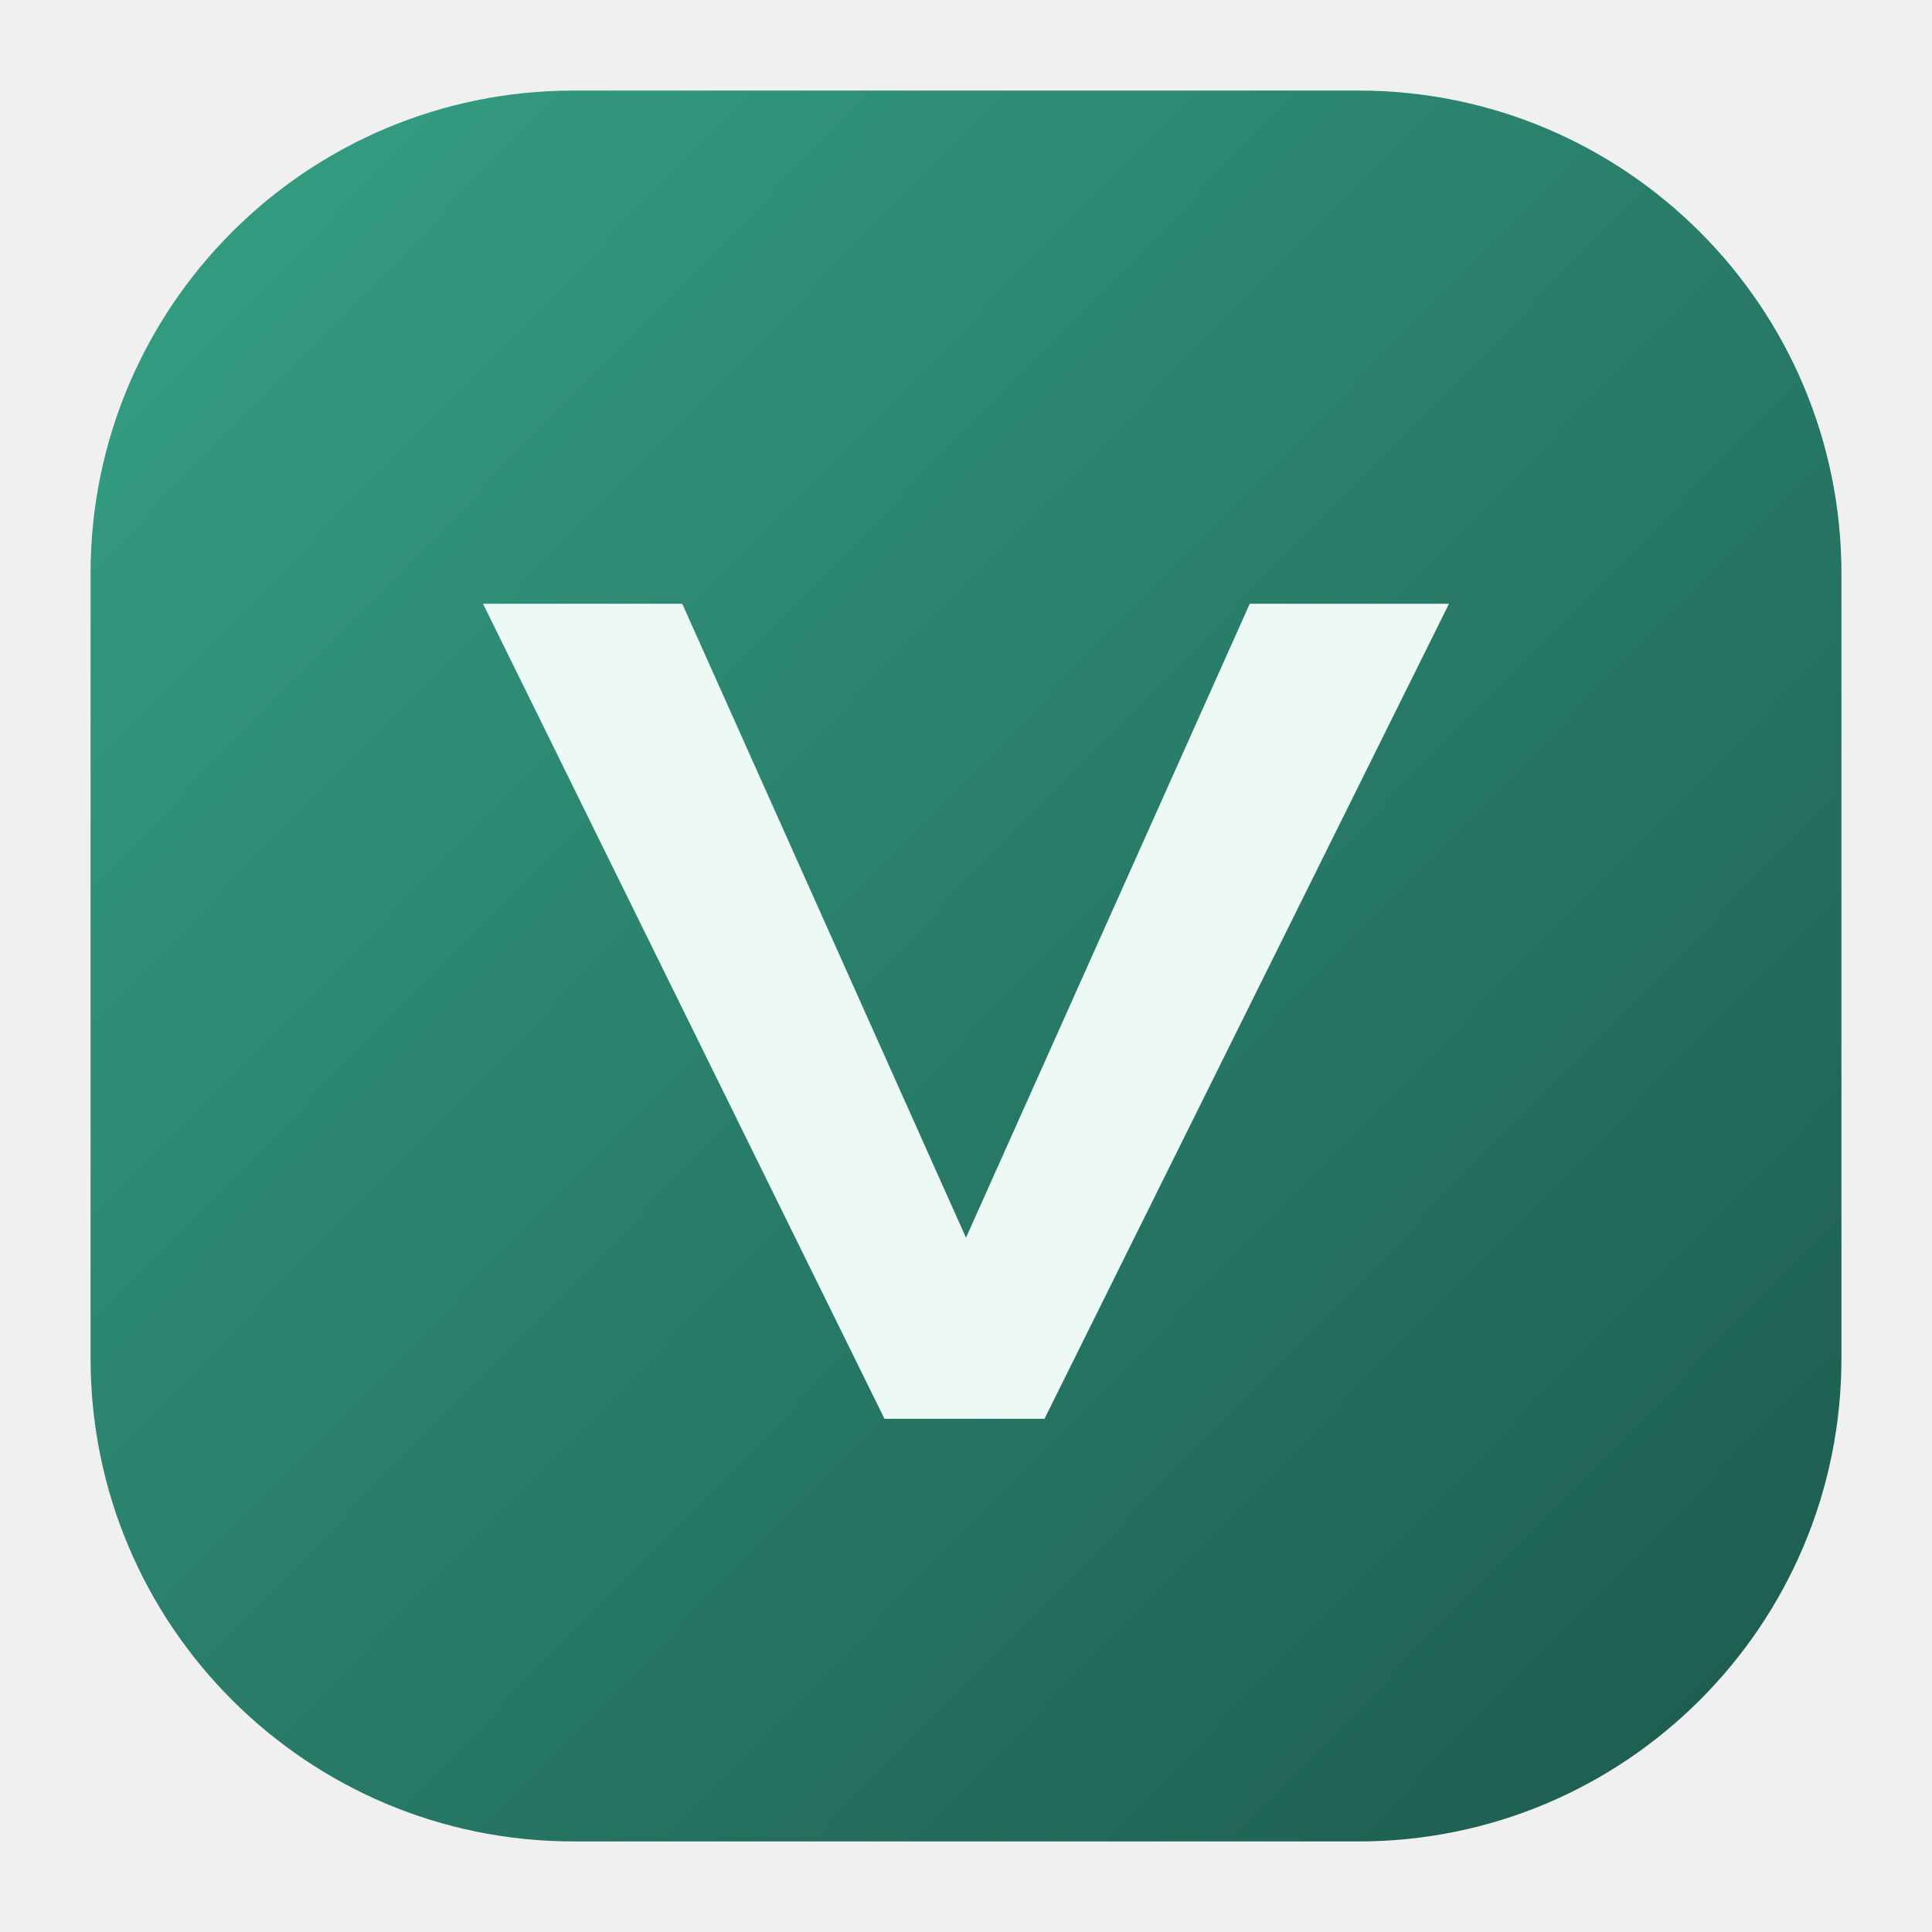
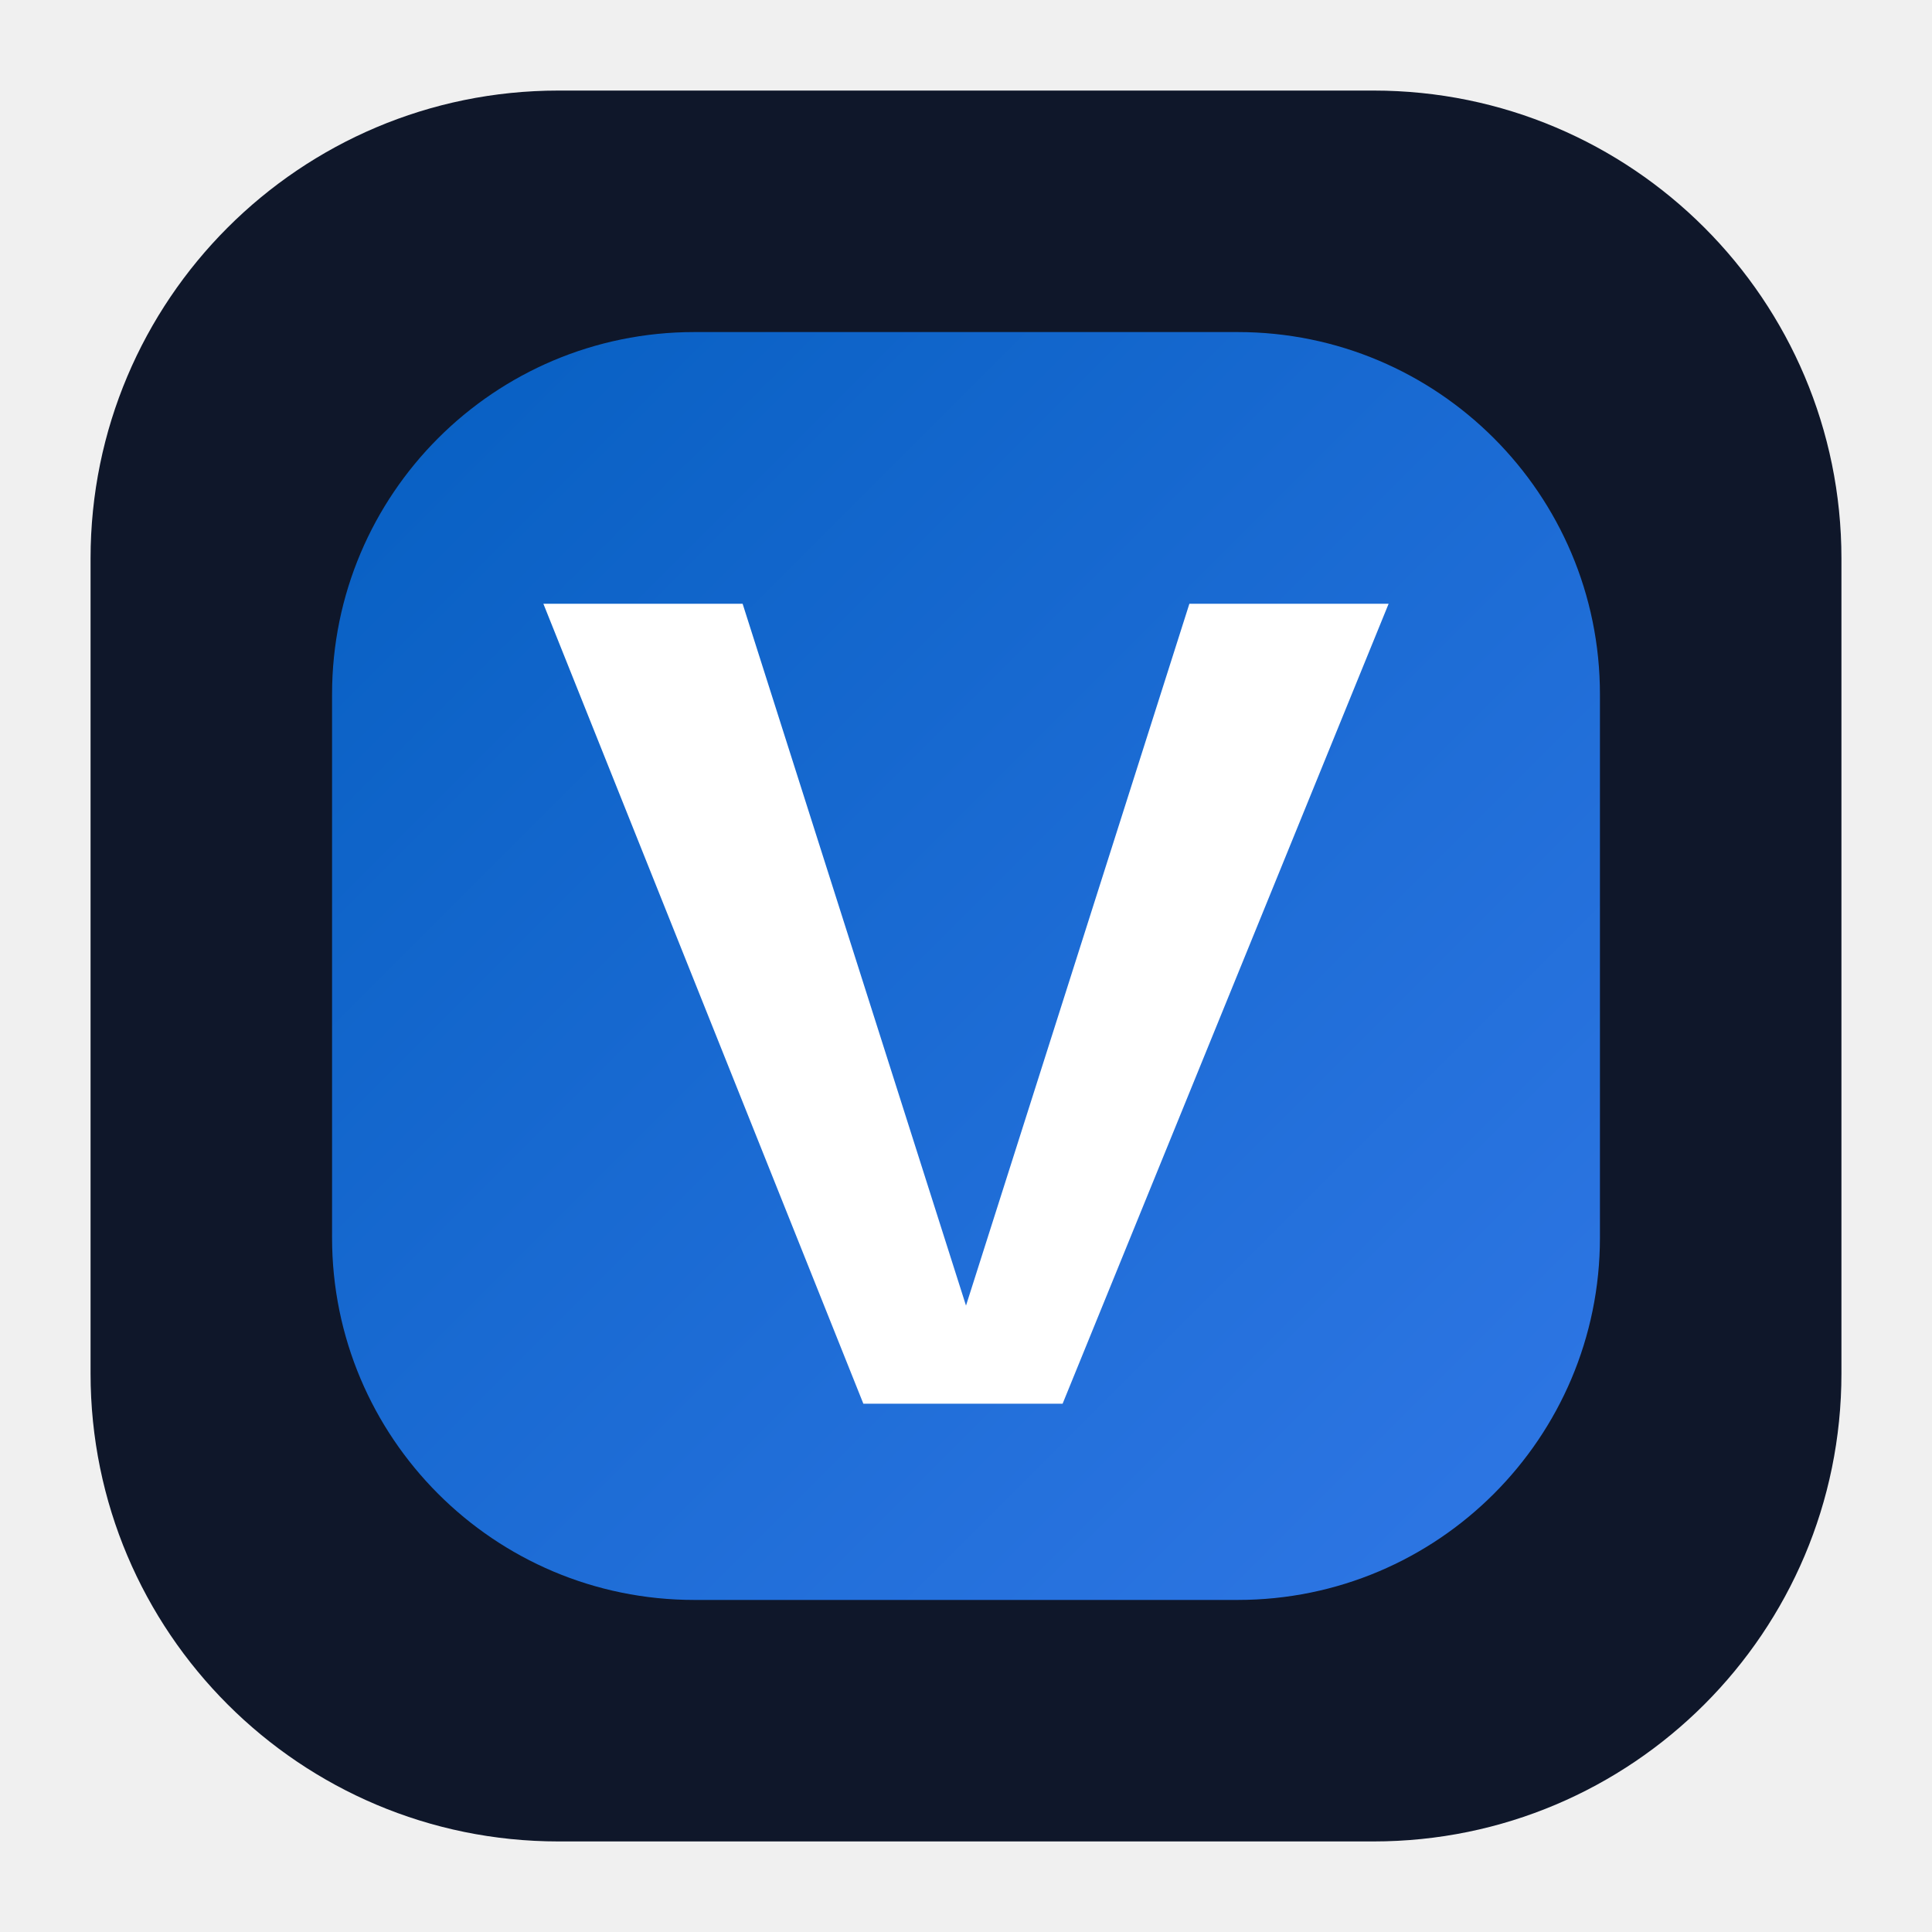
- <svg xmlns="http://www.w3.org/2000/svg" width="64" height="64" viewBox="0 0 64 64" fill="none">
-   <rect x="3" y="3" width="58" height="58" rx="16" fill="url(#f)" />
-   <path d="M16 20H22.6L32 41L41.4 20H48L34.6 47H29.3L16 20Z" fill="#ECF9F4" />
+ <svg xmlns="http://www.w3.org/2000/svg" width="512" height="512" viewBox="0 0 512 512" fill="none">
+   <rect x="24" y="24" width="464" height="464" rx="124" fill="#0F172A" />
+   <rect x="88" y="88" width="336" height="336" rx="96" fill="url(#g)" />
+   <path d="M144 160H196.8L256 346L315.2 160H368L281.6 372H228.8L144 160Z" fill="white" />
  <defs>
-     <linearGradient id="f" x1="8" y1="8" x2="57" y2="56" gradientUnits="userSpaceOnUse">
-       <stop stop-color="#339A80" />
-       <stop offset="1" stop-color="#1E5F52" />
+     <linearGradient id="g" x1="104" y1="104" x2="408" y2="408" gradientUnits="userSpaceOnUse">
+       <stop stop-color="#0860C3" />
+       <stop offset="1" stop-color="#2E76E4" />
    </linearGradient>
  </defs>
</svg>
